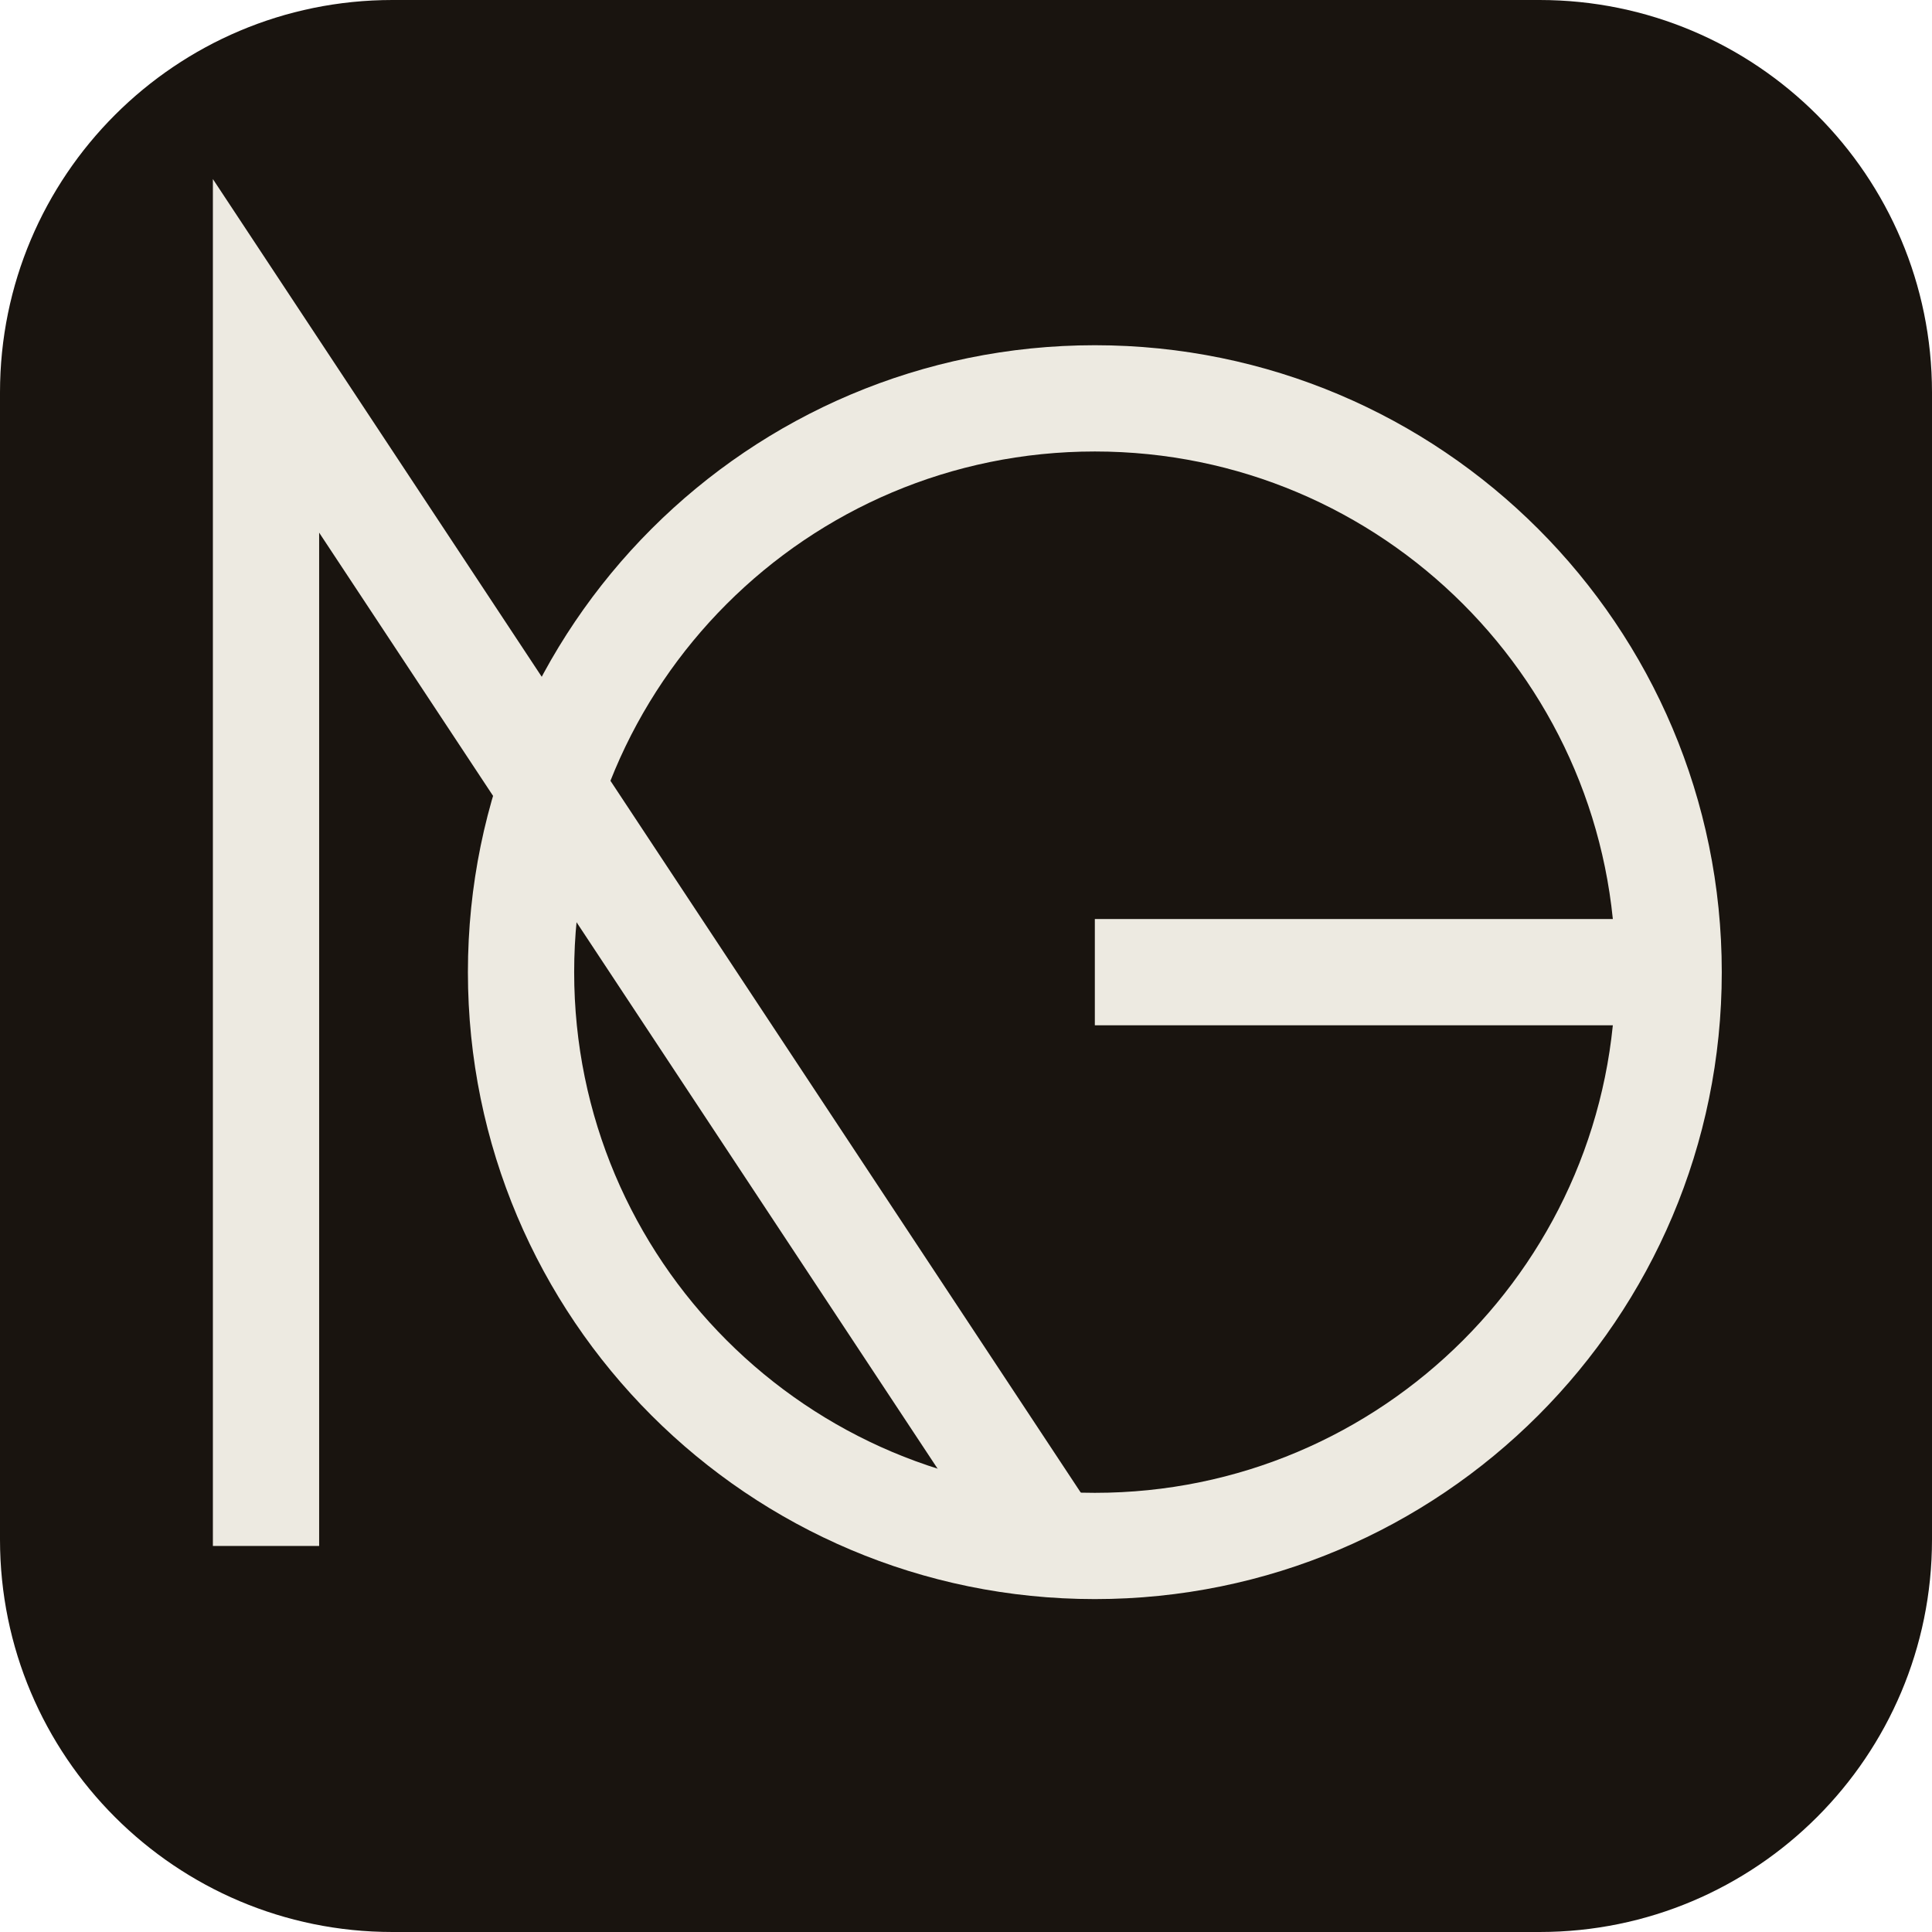
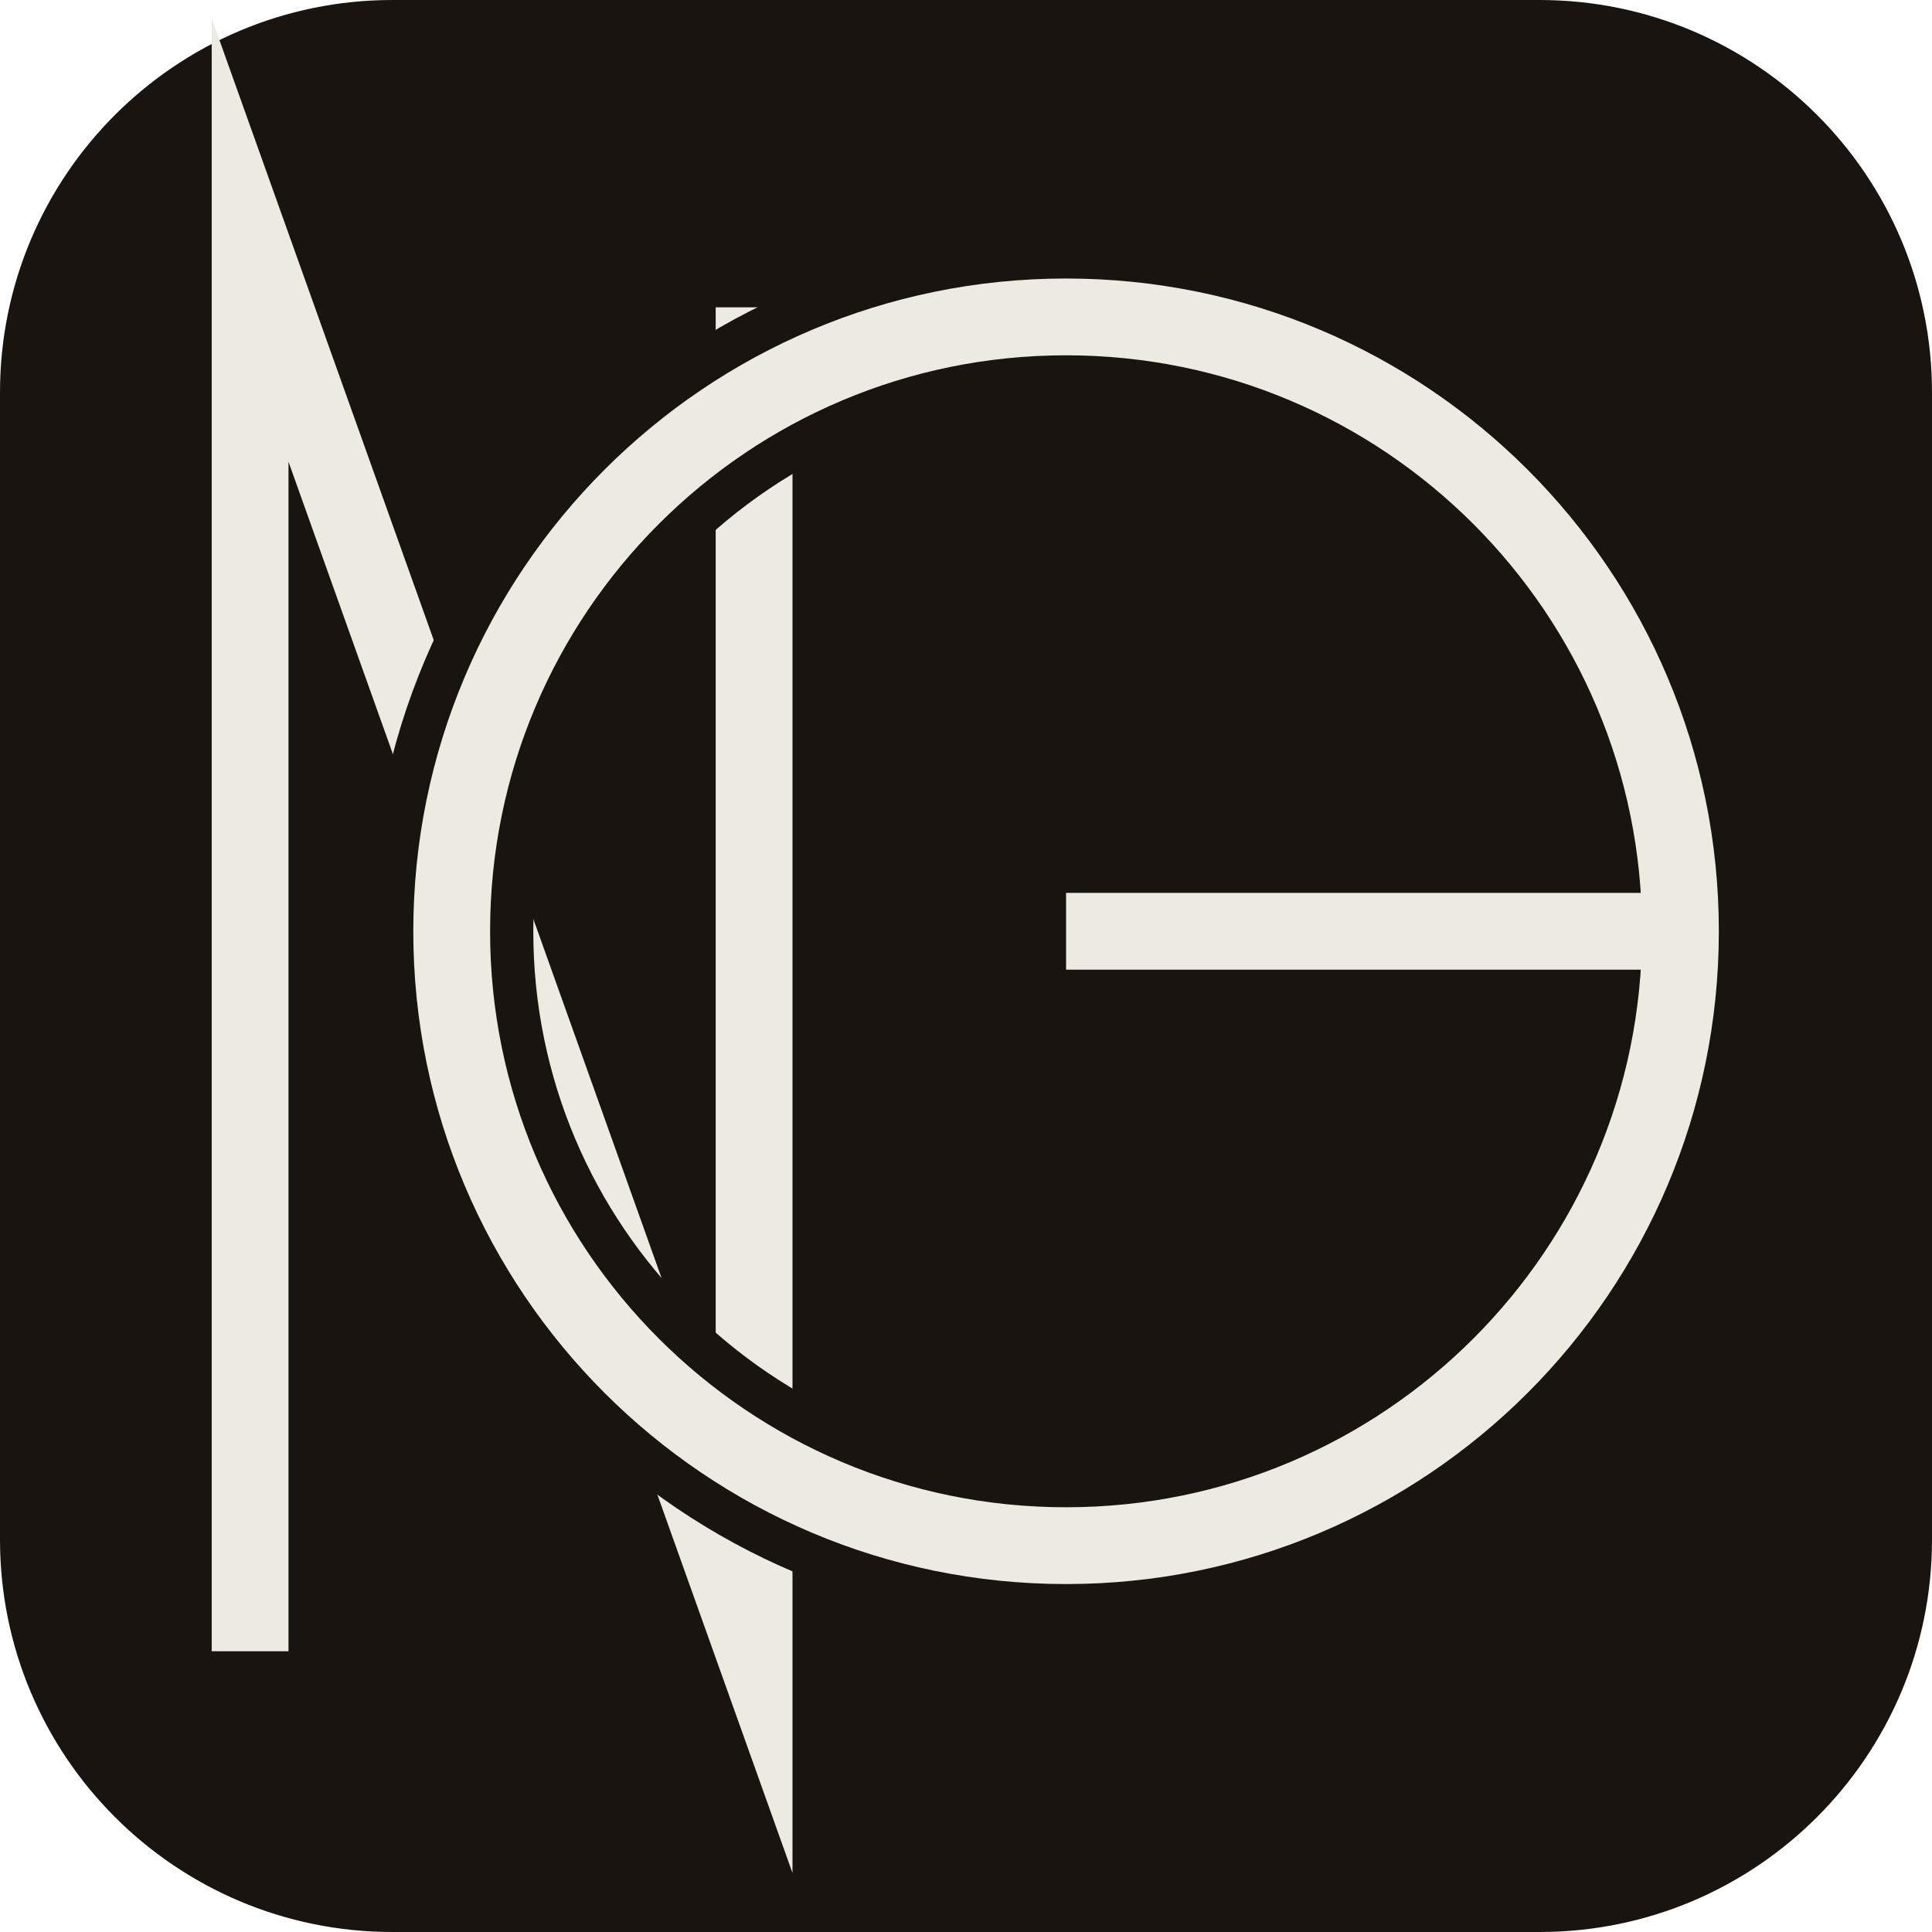
<svg xmlns="http://www.w3.org/2000/svg" viewBox="0 0 64 64">
  <rect width="64" height="64" rx="13" fill="#19140F" />
-   <g fill="none" stroke="#EDEAE1" stroke-width="10" stroke-linejoin="miter" stroke-linecap="butt" stroke-miterlimit="16" transform="translate(-10.9,-3.7) scale(0.352)">
-     <path d="M56,156 L56,44 L130,156" />
-     <circle cx="134" cy="102" r="54" />
-     <line x1="134" y1="102" x2="188" y2="102" />
+   <g fill="none" stroke-linejoin="miter" stroke-linecap="butt" stroke-miterlimit="18" transform="translate(5.9,7) scale(0.159)">
+     <path d="M15,300 L15,6 L120,300 L120,20" stroke="#EDEAE1" stroke-width="16" />
+     <circle cx="185" cy="150" r="128" stroke="#19140F" stroke-width="34" />
+     <circle cx="185" cy="150" r="128" stroke="#EDEAE1" stroke-width="16" />
+     <line x1="185" y1="150" x2="313" y2="150" stroke="#EDEAE1" stroke-width="16" />
  </g>
</svg>
